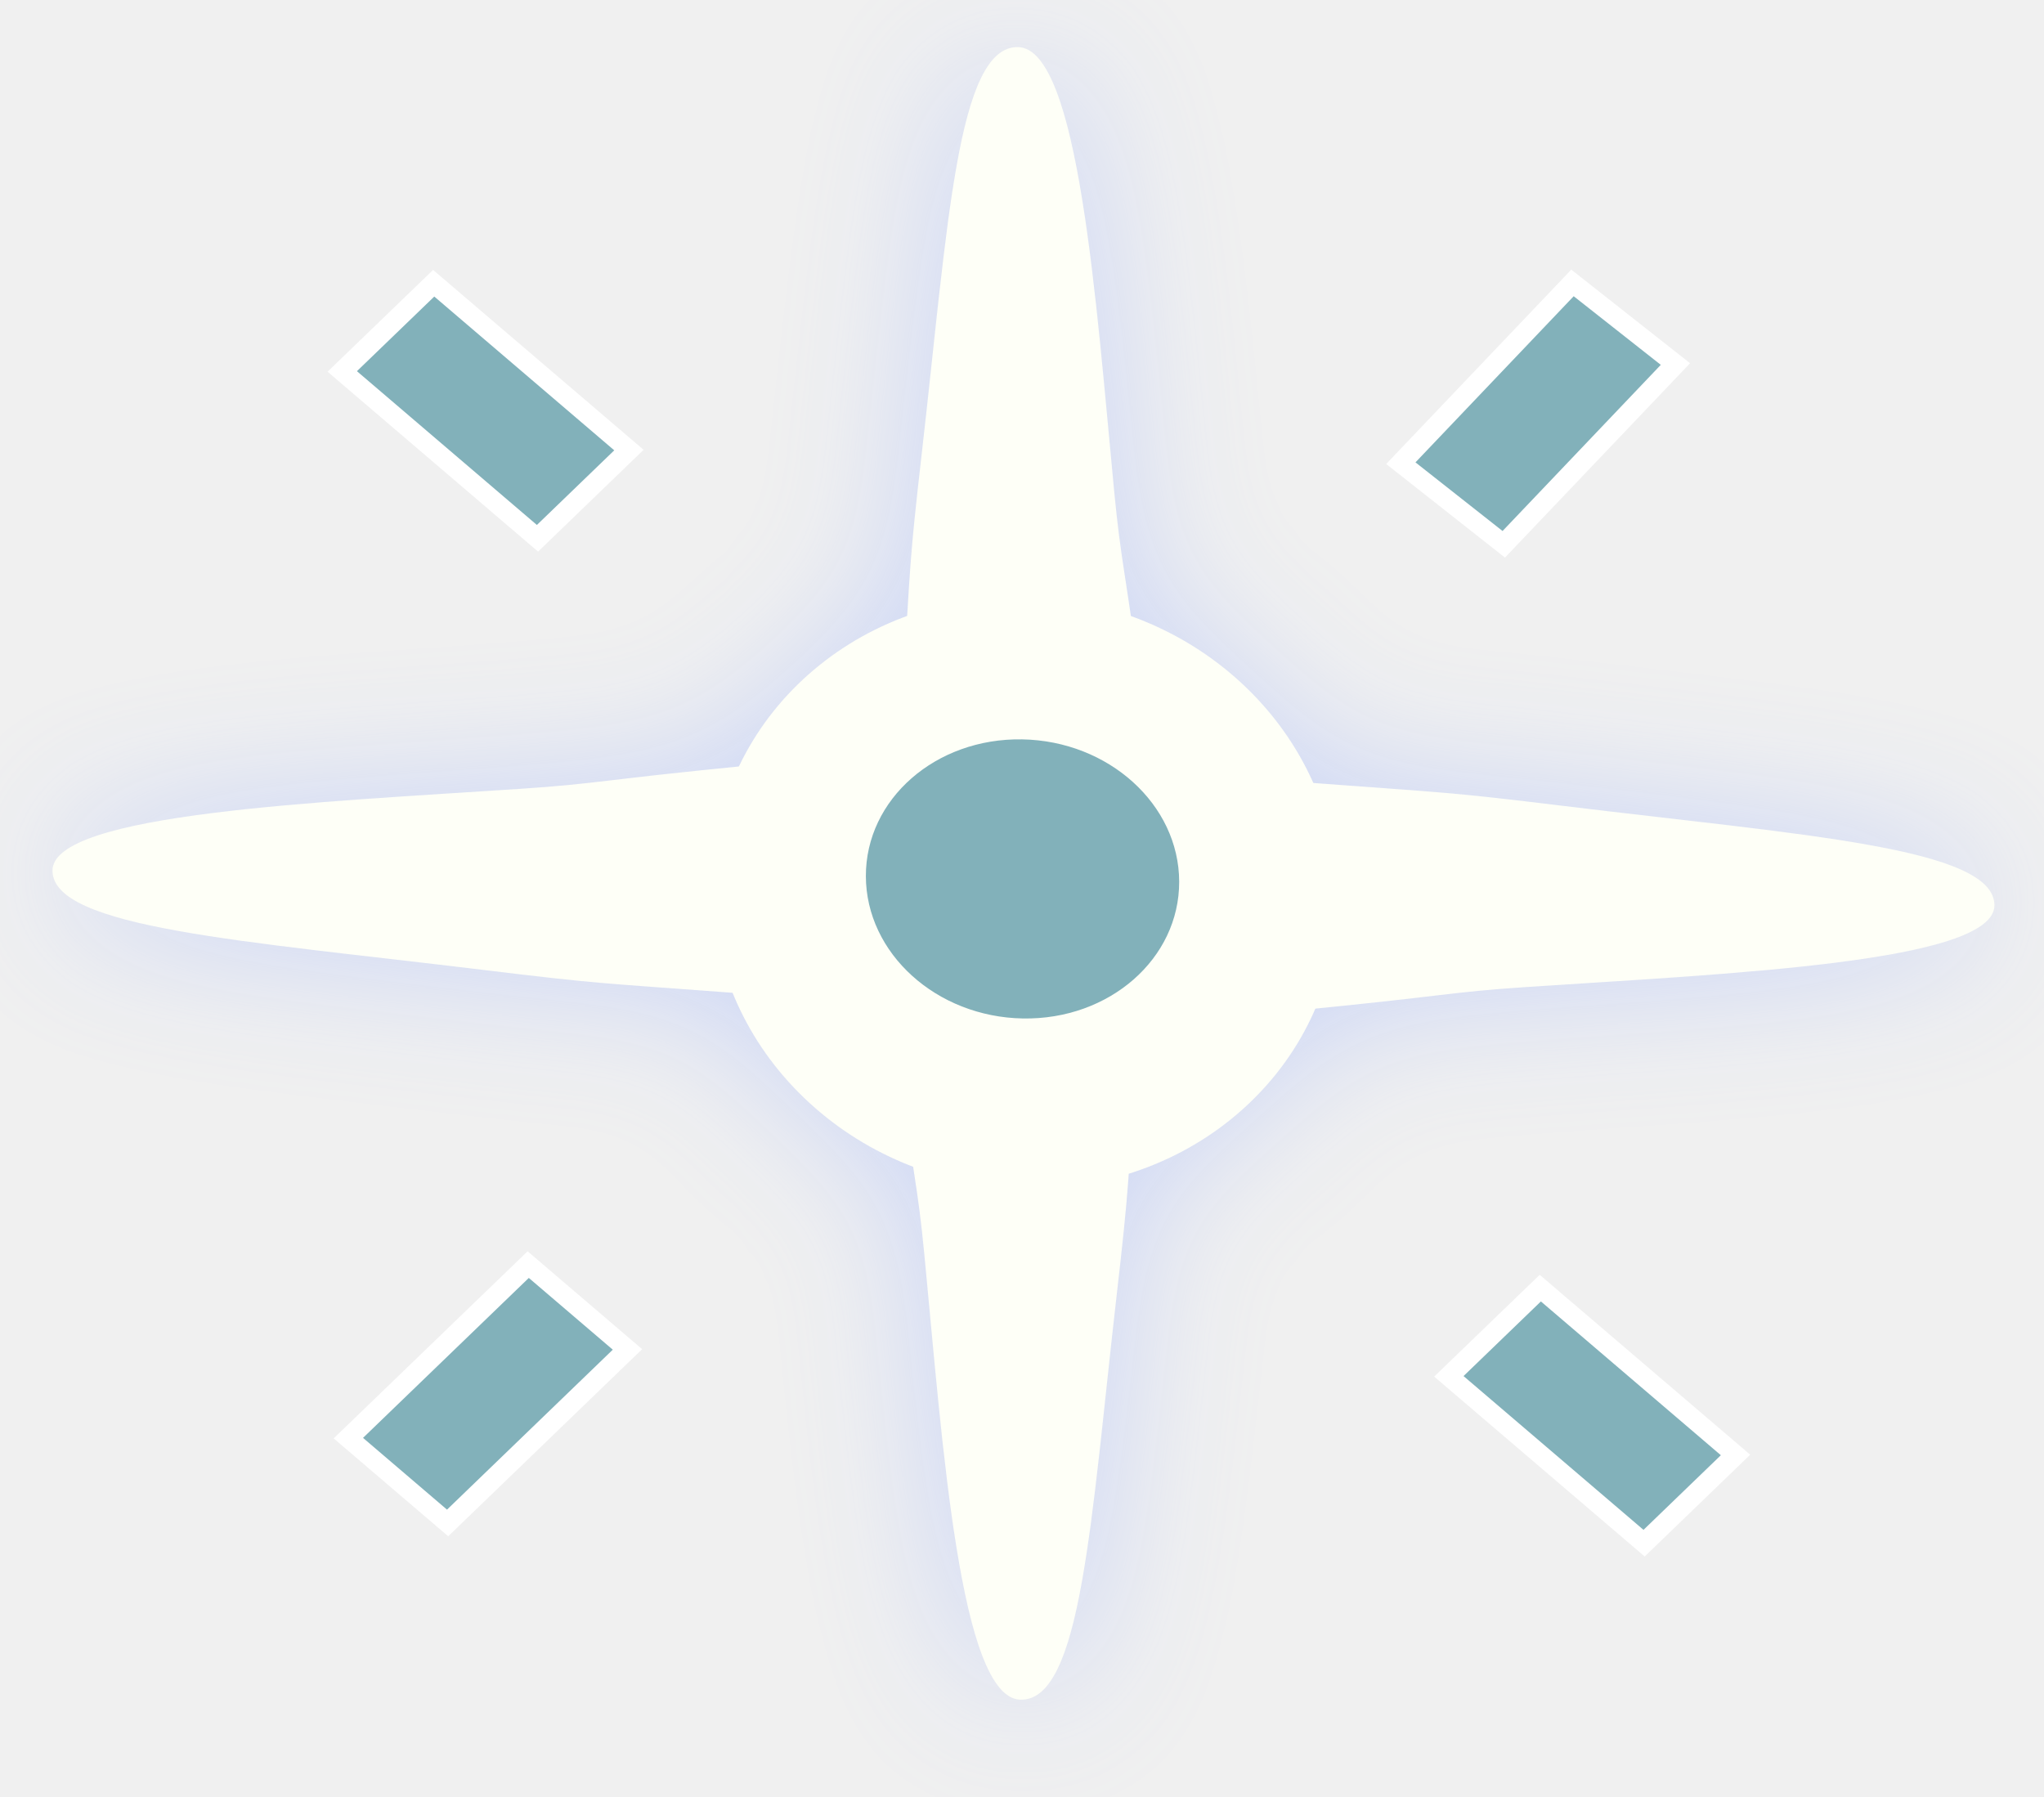
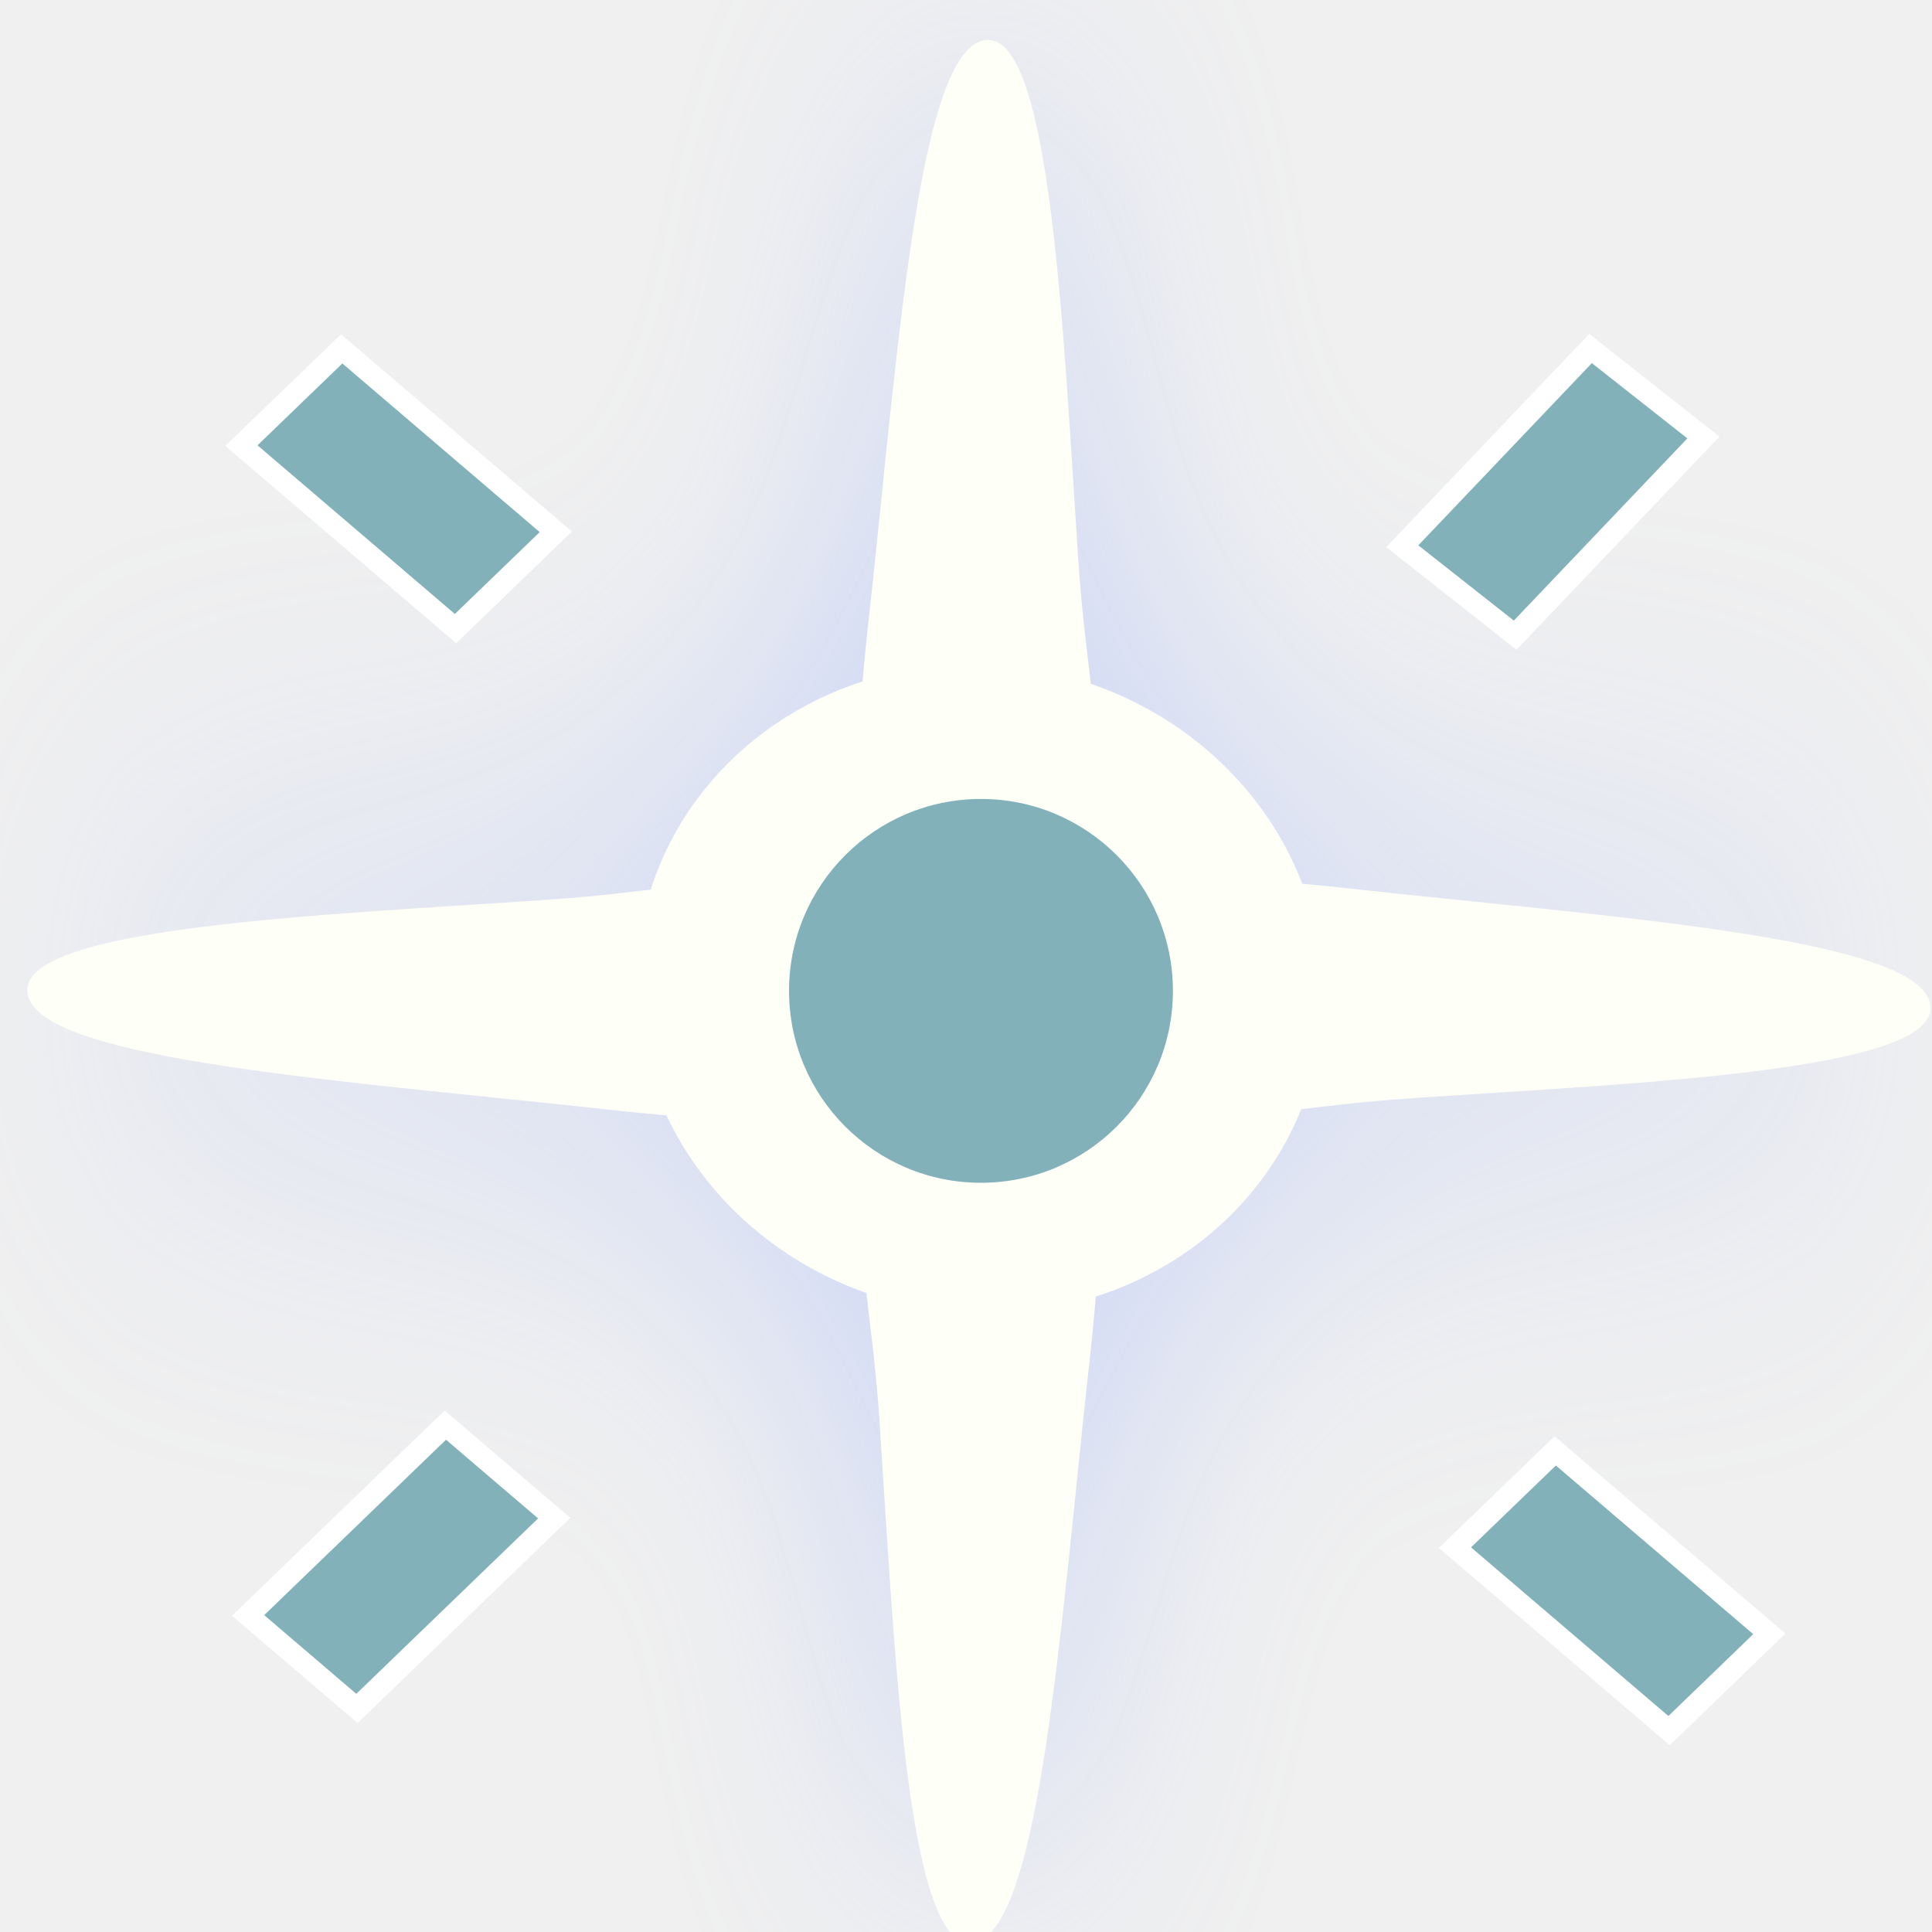
- <svg xmlns="http://www.w3.org/2000/svg" width="155.019mm" height="136.26mm" viewBox="0 0 155.019 136.26" version="1.1" id="svg1">
+ <svg xmlns="http://www.w3.org/2000/svg" width="133.615mm" height="133.615mm" viewBox="0 0 133.615 133.615" version="1.1" id="svg1">
  <defs id="defs1">
-     <filter style="color-interpolation-filters:sRGB" id="filter98" x="-0.094" y="-0.104" width="1.188" height="1.209">
+     <filter style="color-interpolation-filters:sRGB" id="filter98" x="-0.159" y="-0.274" width="1.317" height="1.549">
      <feFlood result="flood" in="SourceGraphic" flood-opacity="0.439" flood-color="rgb(153,179,255)" id="feFlood97" />
-       <feGaussianBlur result="blur" in="SourceGraphic" stdDeviation="1" id="feGaussianBlur97" />
+       <feGaussianBlur result="blur" in="SourceGraphic" stdDeviation="1.509 2.761" id="feGaussianBlur97" />
      <feOffset result="offset" in="blur" dx="0" dy="0" id="feOffset97" />
      <feComposite result="comp1" operator="in" in="flood" in2="offset" id="feComposite97" />
      <feComposite result="comp2" operator="over" in="SourceGraphic" in2="comp1" id="feComposite98" />
    </filter>
  </defs>
-   <g id="layer1" transform="translate(-25.13542,-88.63542)">
+   <g id="layer1" transform="translate(-34.39583,-85.98959)">
    <g id="g105" transform="matrix(4.675388,0.08153899,0.0099582,4.239339,-404.5277,-406.8007)">
-       <g id="g111" transform="matrix(1.233579,0,0,1.286269,76.4134,-65.10877)" style="filter:url(#filter98)">
-         <g id="g110">
-           <path id="path106" style="opacity:1;fill:#fefff7;fill-opacity:1;stroke:none;stroke-width:0.265;stroke-dasharray:none;stroke-opacity:1;paint-order:stroke fill markers" d="m 25.805,148.154 c -2.273,-4e-5 -4.116,1.842 -4.116,4.116 -4.4e-5,2.273 1.843,4.116 4.116,4.116 2.273,4e-5 4.116,-1.843 4.116,-4.116 -2.43e-4,-2.273 -1.843,-4.116 -4.116,-4.116 z m 0,2.712 c 0.878,-1.9e-4 1.591,0.712 1.591,1.59 1.91e-4,0.879 -0.712,1.591 -1.591,1.591 -0.878,-9e-5 -1.59,-0.712 -1.59,-1.591 9.6e-5,-0.878 0.712,-1.59 1.59,-1.59 z" />
-           <path id="path107" style="baseline-shift:baseline;display:inline;overflow:visible;vector-effect:none;fill:#fefff7;paint-order:stroke fill markers;enable-background:accumulate;stop-color:#000000;stop-opacity:1" d="m 32.402,153.463 c -1.032,0.092 -1.033,0.139 -2.989,0.378 -1.952,0.239 -2.272,-1.037 -2.272,-1.63 -4e-6,-0.561 0.611,-1.647 2.459,-1.534 1.766,0.108 1.72,0.085 3.306,0.26 3.132,0.346 5.648,0.474 5.648,1.275 -1.6e-5,0.801 -3.546,1.019 -6.151,1.251 z" />
-           <path id="path108" style="baseline-shift:baseline;display:inline;overflow:visible;vector-effect:none;fill:#fefff7;paint-order:stroke fill markers;enable-background:accumulate;stop-color:#000000;stop-opacity:1" d="m 19.17,150.951 c 1.032,-0.092 1.033,-0.139 2.989,-0.378 1.952,-0.239 2.272,1.037 2.272,1.63 10e-6,0.561 -0.611,1.647 -2.459,1.534 -1.766,-0.108 -1.72,-0.085 -3.306,-0.26 -3.132,-0.346 -5.648,-0.474 -5.648,-1.275 1e-5,-0.801 3.546,-1.019 6.151,-1.251 z" />
-           <path id="path109" style="baseline-shift:baseline;display:inline;overflow:visible;vector-effect:none;fill:#fefff7;paint-order:stroke fill markers;enable-background:accumulate;stop-color:#000000;stop-opacity:1" d="m 24.473,157.347 c -0.092,-1.032 -0.139,-1.033 -0.378,-2.989 -0.239,-1.952 1.037,-2.272 1.63,-2.272 0.561,-1e-5 1.647,0.611 1.534,2.459 -0.108,1.766 -0.085,1.72 -0.26,3.306 -0.346,3.132 -0.474,5.648 -1.275,5.648 -0.801,-1e-5 -1.019,-3.546 -1.251,-6.151 z" />
-           <path id="path110" style="baseline-shift:baseline;display:inline;overflow:visible;vector-effect:none;fill:#fefff7;paint-order:stroke fill markers;enable-background:accumulate;stop-color:#000000;stop-opacity:1" d="m 26.991,146.665 c 0.092,1.032 0.139,1.033 0.378,2.989 0.239,1.952 -1.037,2.272 -1.63,2.272 -0.561,10e-6 -1.647,-0.611 -1.534,-2.459 0.108,-1.766 0.085,-1.72 0.26,-3.306 0.346,-3.132 0.474,-5.648 1.275,-5.648 0.801,1e-5 1.019,3.546 1.251,6.151 z" />
+       <g id="g111" transform="matrix(1.233579,0,0,1.286269,76.4134,-65.10877)" style="display:inline;filter:url(#filter98)">
+         <g id="g110" transform="translate(-0.00805385,0.00864665)">
+           <path id="path106" style="opacity:1;fill:#fefff7;fill-opacity:1;stroke:none;stroke-width:0.265;stroke-dasharray:none;stroke-opacity:1;paint-order:stroke fill markers" d="m 25.691,147.79 c -2.273,-4e-5 -4.116,1.842 -4.116,4.116 -4.4e-5,2.273 1.843,4.116 4.116,4.116 2.273,4e-5 4.116,-1.843 4.116,-4.116 -2.43e-4,-2.273 -1.843,-4.116 -4.116,-4.116 z m 0,2.712 c 0.878,-1.9e-4 1.591,0.712 1.591,1.59 1.91e-4,0.879 -0.712,1.591 -1.591,1.591 -0.878,-9e-5 -1.59,-0.712 -1.59,-1.591 9.6e-5,-0.878 0.712,-1.59 1.59,-1.59 z" />
+           <path id="path108" style="baseline-shift:baseline;display:inline;overflow:visible;vector-effect:none;fill:#fefff7;paint-order:stroke fill markers;enable-background:accumulate;stop-color:#000000;stop-opacity:1" d="m 20.42,150.88 c 1.032,-0.092 1.033,-0.139 2.989,-0.378 1.952,-0.239 2.272,1.037 2.272,1.63 10e-6,0.561 -0.611,1.647 -2.459,1.534 -1.766,-0.108 -1.788,-0.131 -2.783,-0.221 -3.139,-0.284 -6.17,-0.512 -6.17,-1.313 10e-6,-0.801 3.546,-1.019 6.151,-1.251 z" />
+           <path id="path2" style="baseline-shift:baseline;display:inline;overflow:visible;vector-effect:none;fill:#fefff7;paint-order:stroke fill markers;enable-background:accumulate;stop-color:#000000;stop-opacity:1" d="m 30.94,153.192 c -1.032,0.092 -1.033,0.139 -2.989,0.378 -1.952,0.239 -2.272,-1.037 -2.272,-1.63 6e-6,-0.561 0.611,-1.647 2.459,-1.534 1.766,0.108 1.788,0.131 2.783,0.221 3.139,0.284 6.17,0.512 6.17,1.313 -4.4e-5,0.801 -3.546,1.019 -6.151,1.251 z" />
+           <path id="path3" style="baseline-shift:baseline;display:inline;overflow:visible;vector-effect:none;fill:#fefff7;paint-order:stroke fill markers;enable-background:accumulate;stop-color:#000000;stop-opacity:1" d="m 24.484,157.528 c -0.067,-1.09 -0.111,-1.091 -0.299,-3.155 -0.188,-2.061 1.026,-2.425 1.586,-2.437 0.531,-0.011 1.545,0.614 1.402,2.571 -0.137,1.871 -0.16,1.894 -0.265,2.949 -0.331,3.327 -0.606,6.539 -1.364,6.554 -0.757,0.016 -0.893,-3.731 -1.061,-6.483 z" />
+           <path id="path4" style="baseline-shift:baseline;display:inline;overflow:visible;vector-effect:none;fill:#fefff7;paint-order:stroke fill markers;enable-background:accumulate;stop-color:#000000;stop-opacity:1" d="m 26.878,146.352 c 0.067,1.09 0.111,1.091 0.299,3.155 0.188,2.061 -1.026,2.425 -1.586,2.437 -0.531,0.011 -1.545,-0.614 -1.402,-2.571 0.137,-1.871 0.16,-1.894 0.265,-2.949 0.331,-3.327 0.606,-6.539 1.364,-6.554 0.757,-0.016 0.893,3.731 1.061,6.483 z" />
        </g>
        <ellipse style="opacity:1;fill:#82b1ba;fill-opacity:1;stroke:none;stroke-width:0.075;stroke-dasharray:none;stroke-opacity:1;paint-order:stroke fill markers" id="ellipse110" cx="25.774" cy="152.082" rx="2.06" ry="1.941" />
+         <ellipse style="fill:#82b1ba;fill-opacity:1;stroke-width:0.476" id="path1" cx="26.04" cy="152.421" transform="matrix(0.9998299,-0.01844286,-0.00222089,0.9999975,0,0)" rx="2.302" ry="2.434" />
      </g>
      <g id="g114" style="fill:#82b1ba;fill-opacity:1">
        <rect style="opacity:1;fill:#82b1ba;fill-opacity:1;stroke:#ffffff;stroke-width:0.674;stroke-dasharray:none;stroke-opacity:1;paint-order:stroke fill markers" id="rect111" width="1.852" height="3.969" x="166.951" y="15.342" ry="0" transform="rotate(40.41204)" />
        <rect style="fill:#82b1ba;fill-opacity:1;stroke:#ffffff;stroke-width:0.674;stroke-dasharray:none;stroke-opacity:1;paint-order:stroke fill markers" id="rect112" width="1.852" height="3.969" x="167.121" y="33.118" ry="0" transform="rotate(42.7736)" />
        <rect style="fill:#82b1ba;fill-opacity:1;stroke:#ffffff;stroke-width:0.674;stroke-dasharray:none;stroke-opacity:1;paint-order:stroke fill markers" id="rect113" width="1.852" height="3.969" x="21.267" y="-158.088" ry="0" transform="rotate(132.7736)" />
        <rect style="fill:#82b1ba;fill-opacity:1;stroke:#ffffff;stroke-width:0.674;stroke-dasharray:none;stroke-opacity:1;paint-order:stroke fill markers" id="rect114" width="1.852" height="3.969" x="22.046" y="-183.212" ry="0" transform="rotate(132.7736)" />
      </g>
    </g>
  </g>
</svg>
